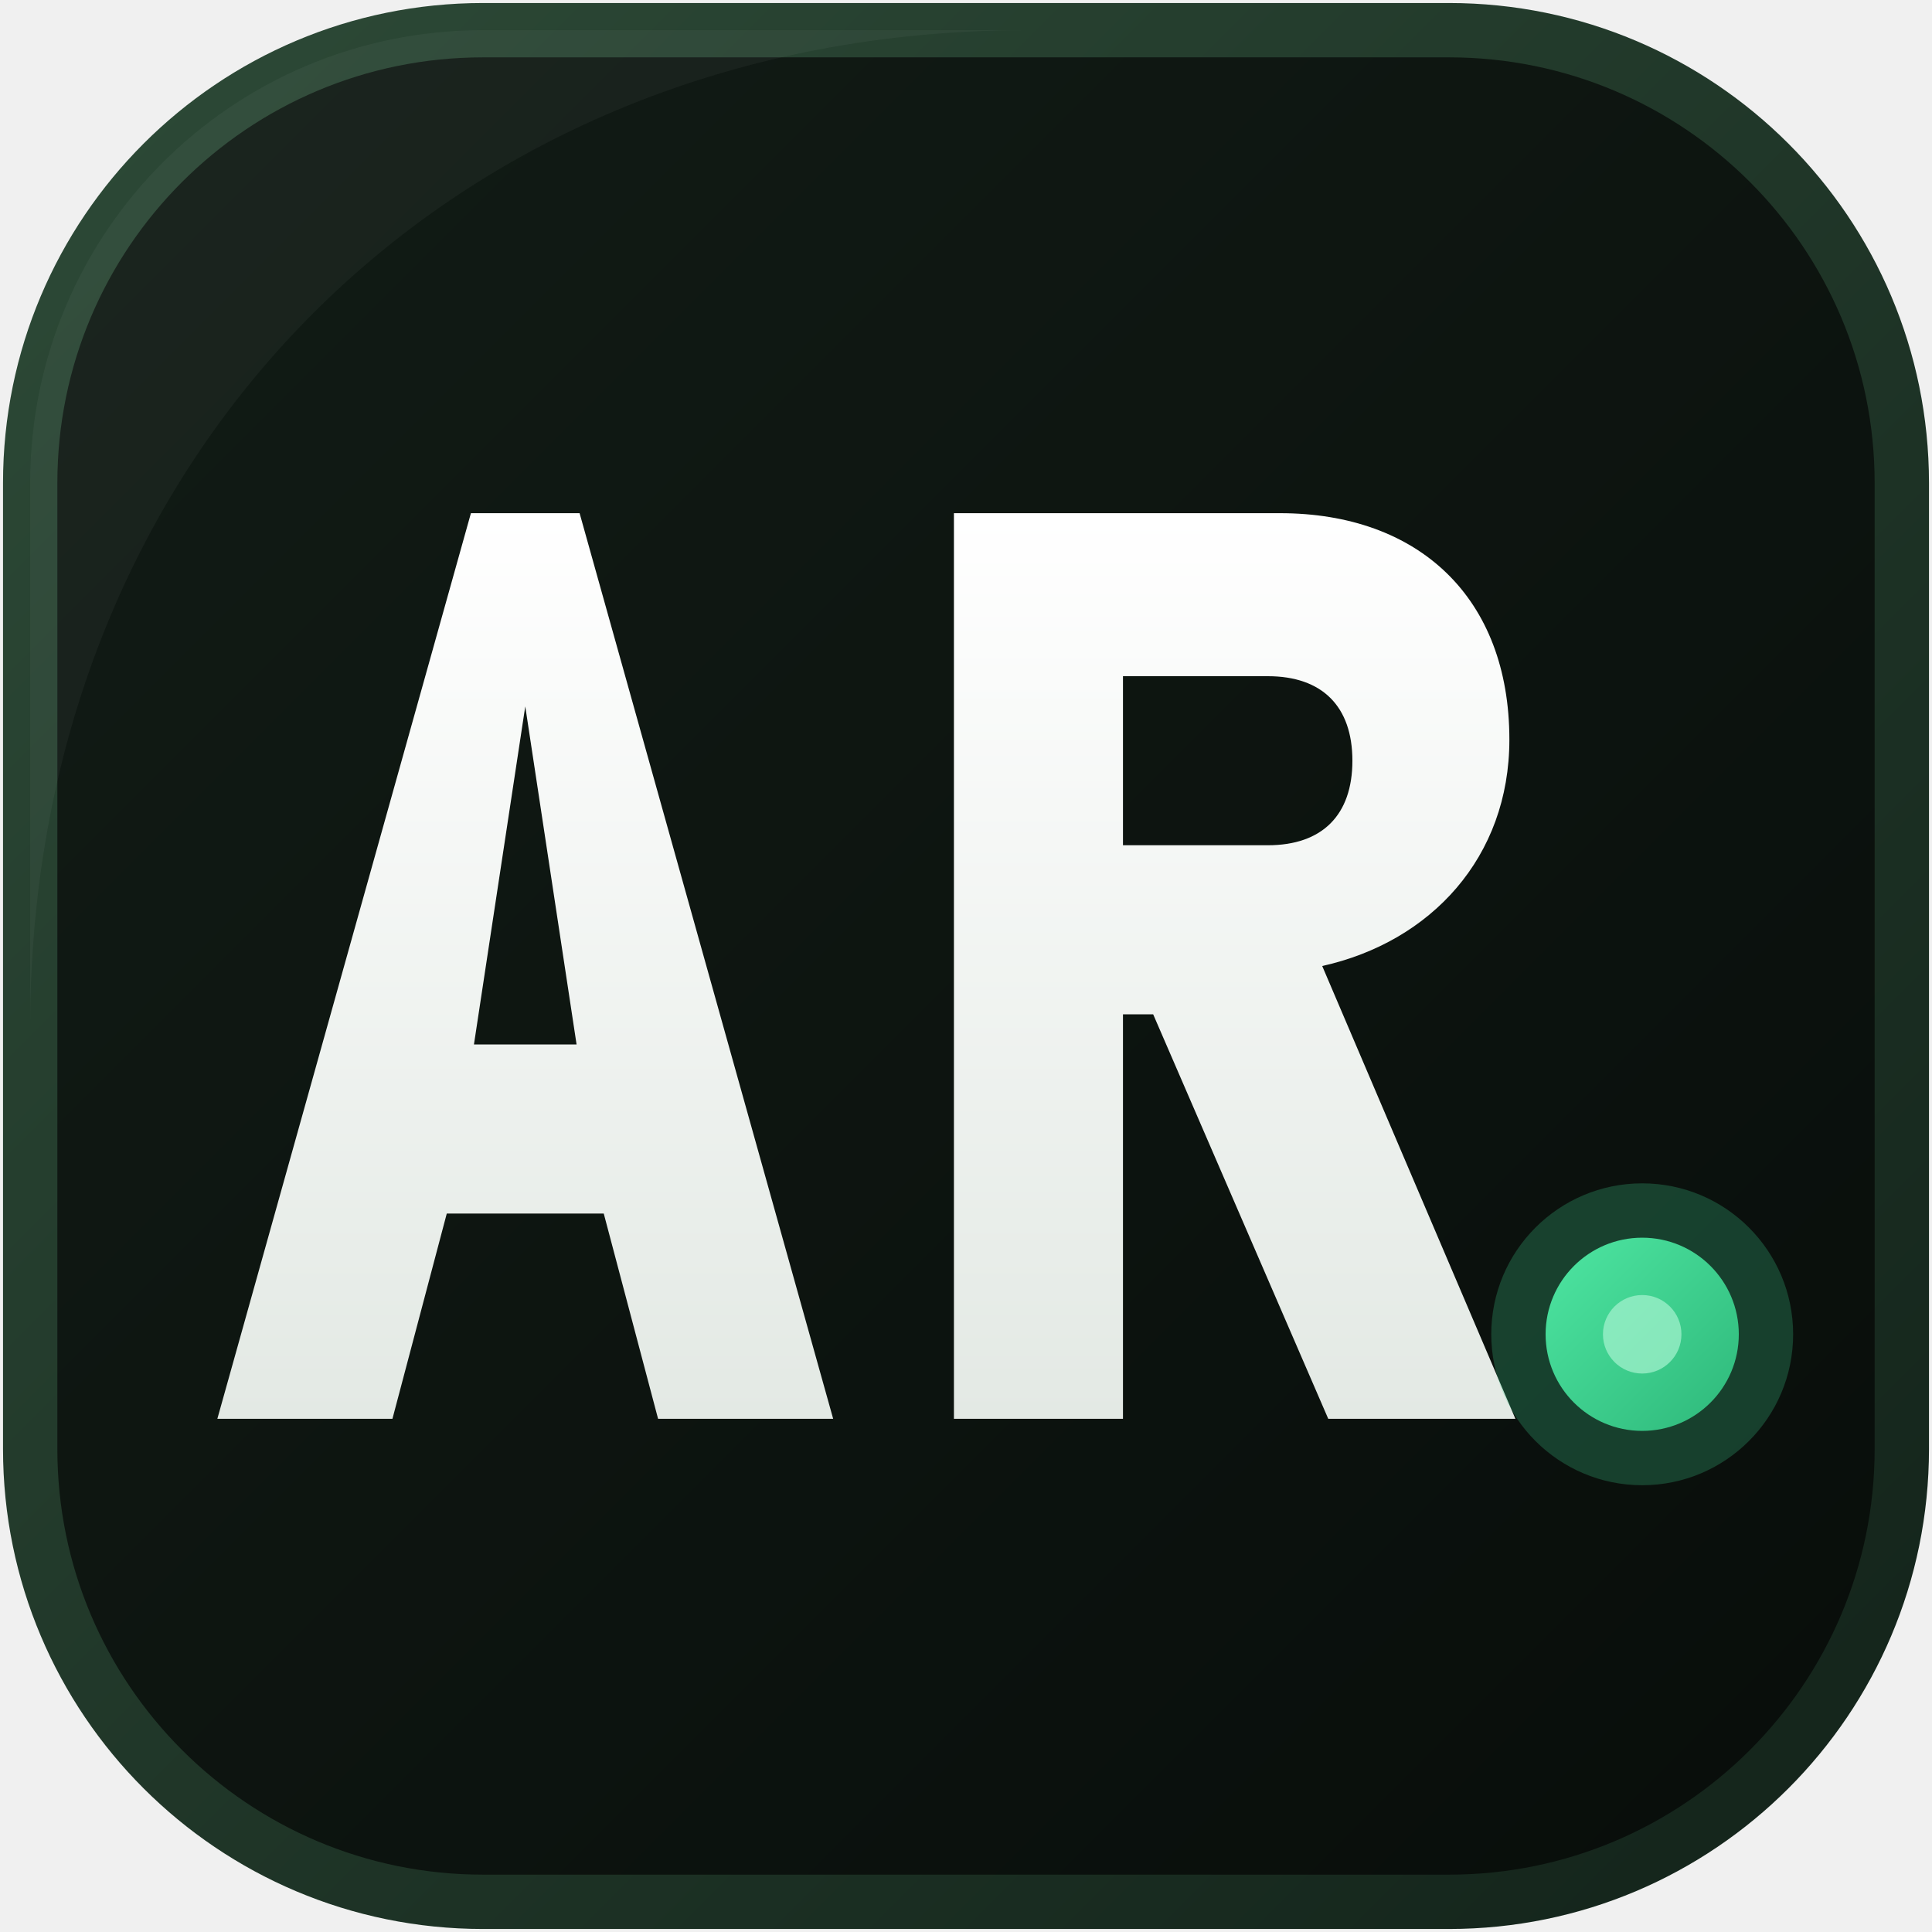
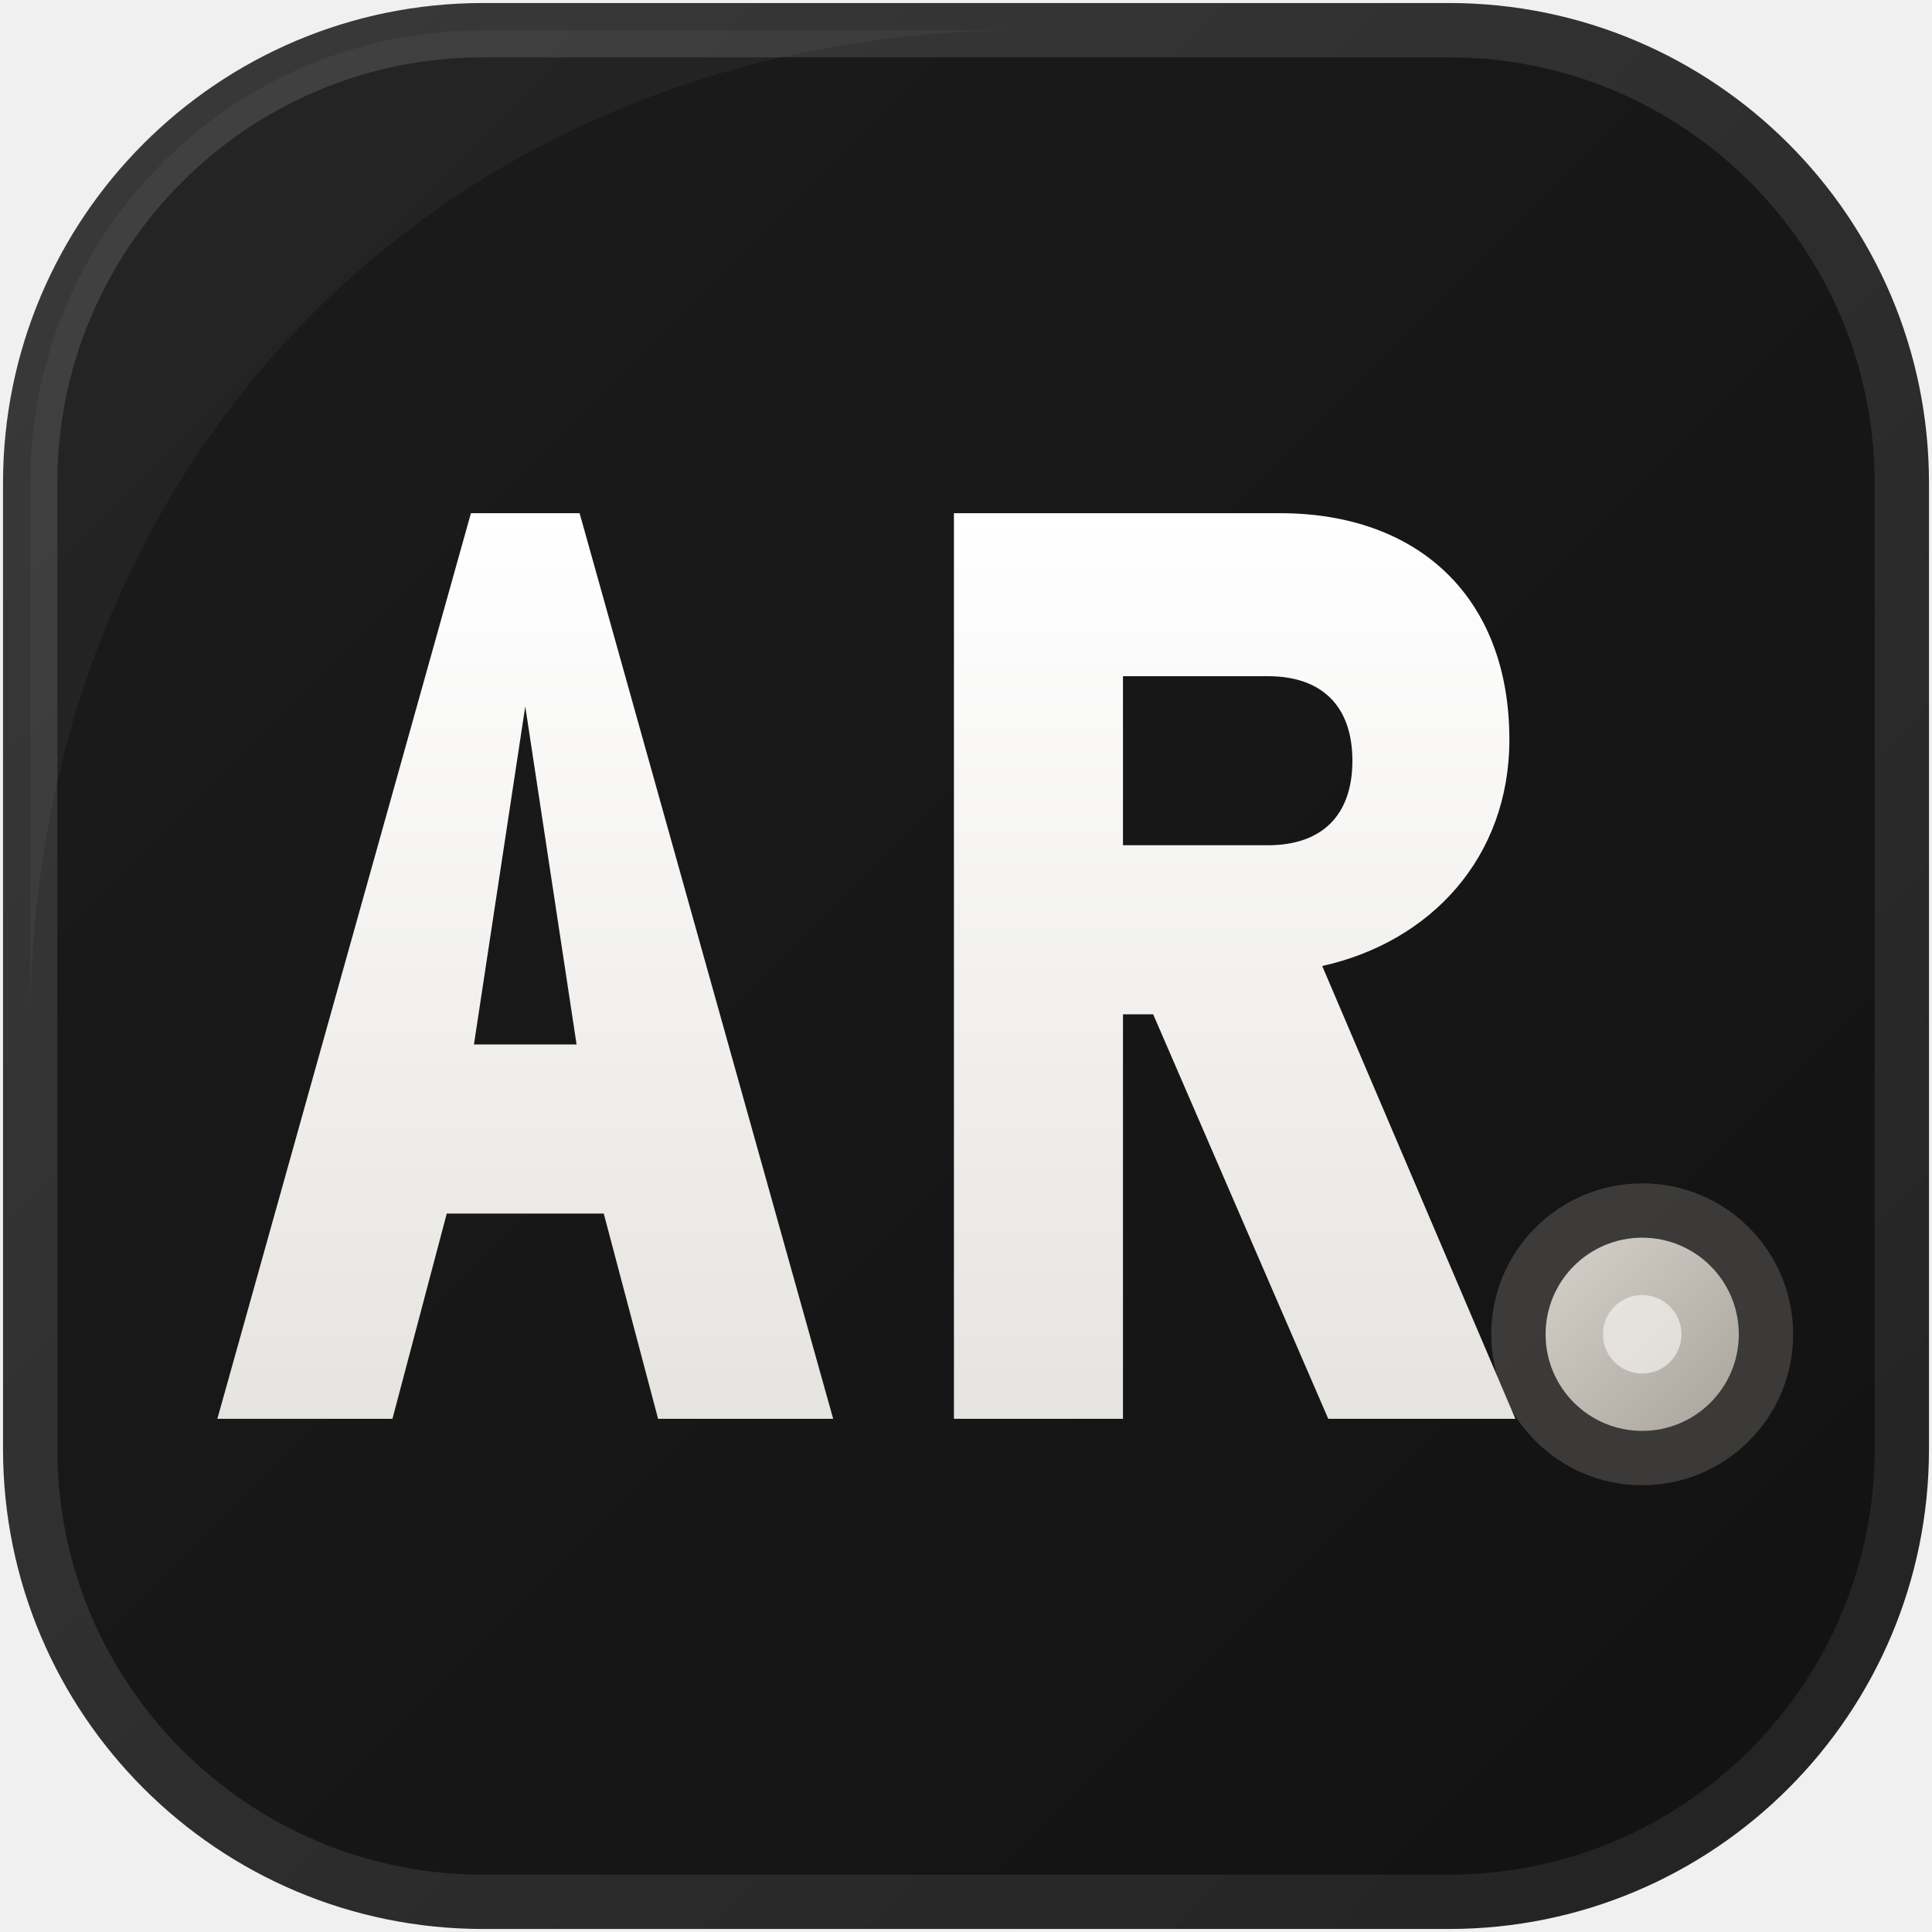
<svg xmlns="http://www.w3.org/2000/svg" viewBox="0 0 64 64" width="100%" height="100%">
  <defs>
    <linearGradient id="bgGrad" x1="0%" y1="0%" x2="100%" y2="100%">
-       <stop offset="0%" stop-color="#121c16" />
-       <stop offset="100%" stop-color="#080d0a" />
+       <stop offset="0%" stop-color="#1c1c1c" />
+       <stop offset="100%" stop-color="#121212" />
    </linearGradient>
    <linearGradient id="borderGrad" x1="0%" y1="0%" x2="100%" y2="100%">
-       <stop offset="0%" stop-color="#2d4a37" />
-       <stop offset="100%" stop-color="#13231a" />
+       <stop offset="0%" stop-color="#3a3a3a" />
+       <stop offset="100%" stop-color="#222222" />
    </linearGradient>
    <linearGradient id="letterGrad" x1="0%" y1="0%" x2="0%" y2="100%">
      <stop offset="0%" stop-color="#ffffff" />
-       <stop offset="100%" stop-color="#e3e9e4" />
+       <stop offset="100%" stop-color="#e6e4e0" />
    </linearGradient>
    <linearGradient id="emeraldGrad" x1="0%" y1="0%" x2="100%" y2="100%">
-       <stop offset="0%" stop-color="#4ee6a2" />
-       <stop offset="100%" stop-color="#2eb87a" />
+       <stop offset="0%" stop-color="#d6d2cb" />
+       <stop offset="100%" stop-color="#a8a49c" />
    </linearGradient>
  </defs>
  <rect x="1" y="1" width="62" height="62" rx="15" fill="url(#bgGrad)" stroke="url(#borderGrad)" stroke-width="1.8" />
  <path d="M 1 16 C 1 7.7 7.7 1 16 1 L 34 1 C 15 1 1 15 1 34 Z" fill="#ffffff" opacity="0.04" />
  <g fill="url(#letterGrad)">
    <path d="M 15.6 17 H 19.2 L 27.6 47 H 21.8 L 20.0 40.2 H 14.8 L 13.0 47 H 7.2 Z M 17.4 23.4 L 15.7 34.6 H 19.1 Z" />
    <path d="M 31.6 17 H 42.4 C 47.0 17 50.0 19.8 50.0 24.5 C 50.0 28.4 47.4 31.2 43.8 32.0 L 50.2 47 H 44.0 L 38.2 33.6 H 37.2 V 47 H 31.6 Z M 37.2 22.4 V 28.0 H 42.0 C 43.8 28.0 44.8 27.0 44.8 25.2 C 44.8 23.4 43.8 22.4 42.0 22.4 Z" />
  </g>
-   <circle cx="54.4" cy="44.2" r="5.0" fill="#3ecf8e" opacity="0.25" />
+   <circle cx="54.4" cy="44.2" r="5.0" fill="#d6d2cb" opacity="0.2" />
  <circle cx="54.4" cy="44.2" r="3.2" fill="url(#emeraldGrad)" />
-   <circle cx="54.4" cy="44.2" r="1.3" fill="#a7f3d0" opacity="0.7" />
+   <circle cx="54.4" cy="44.2" r="1.3" fill="#f3f1ec" opacity="0.7" />
</svg>
